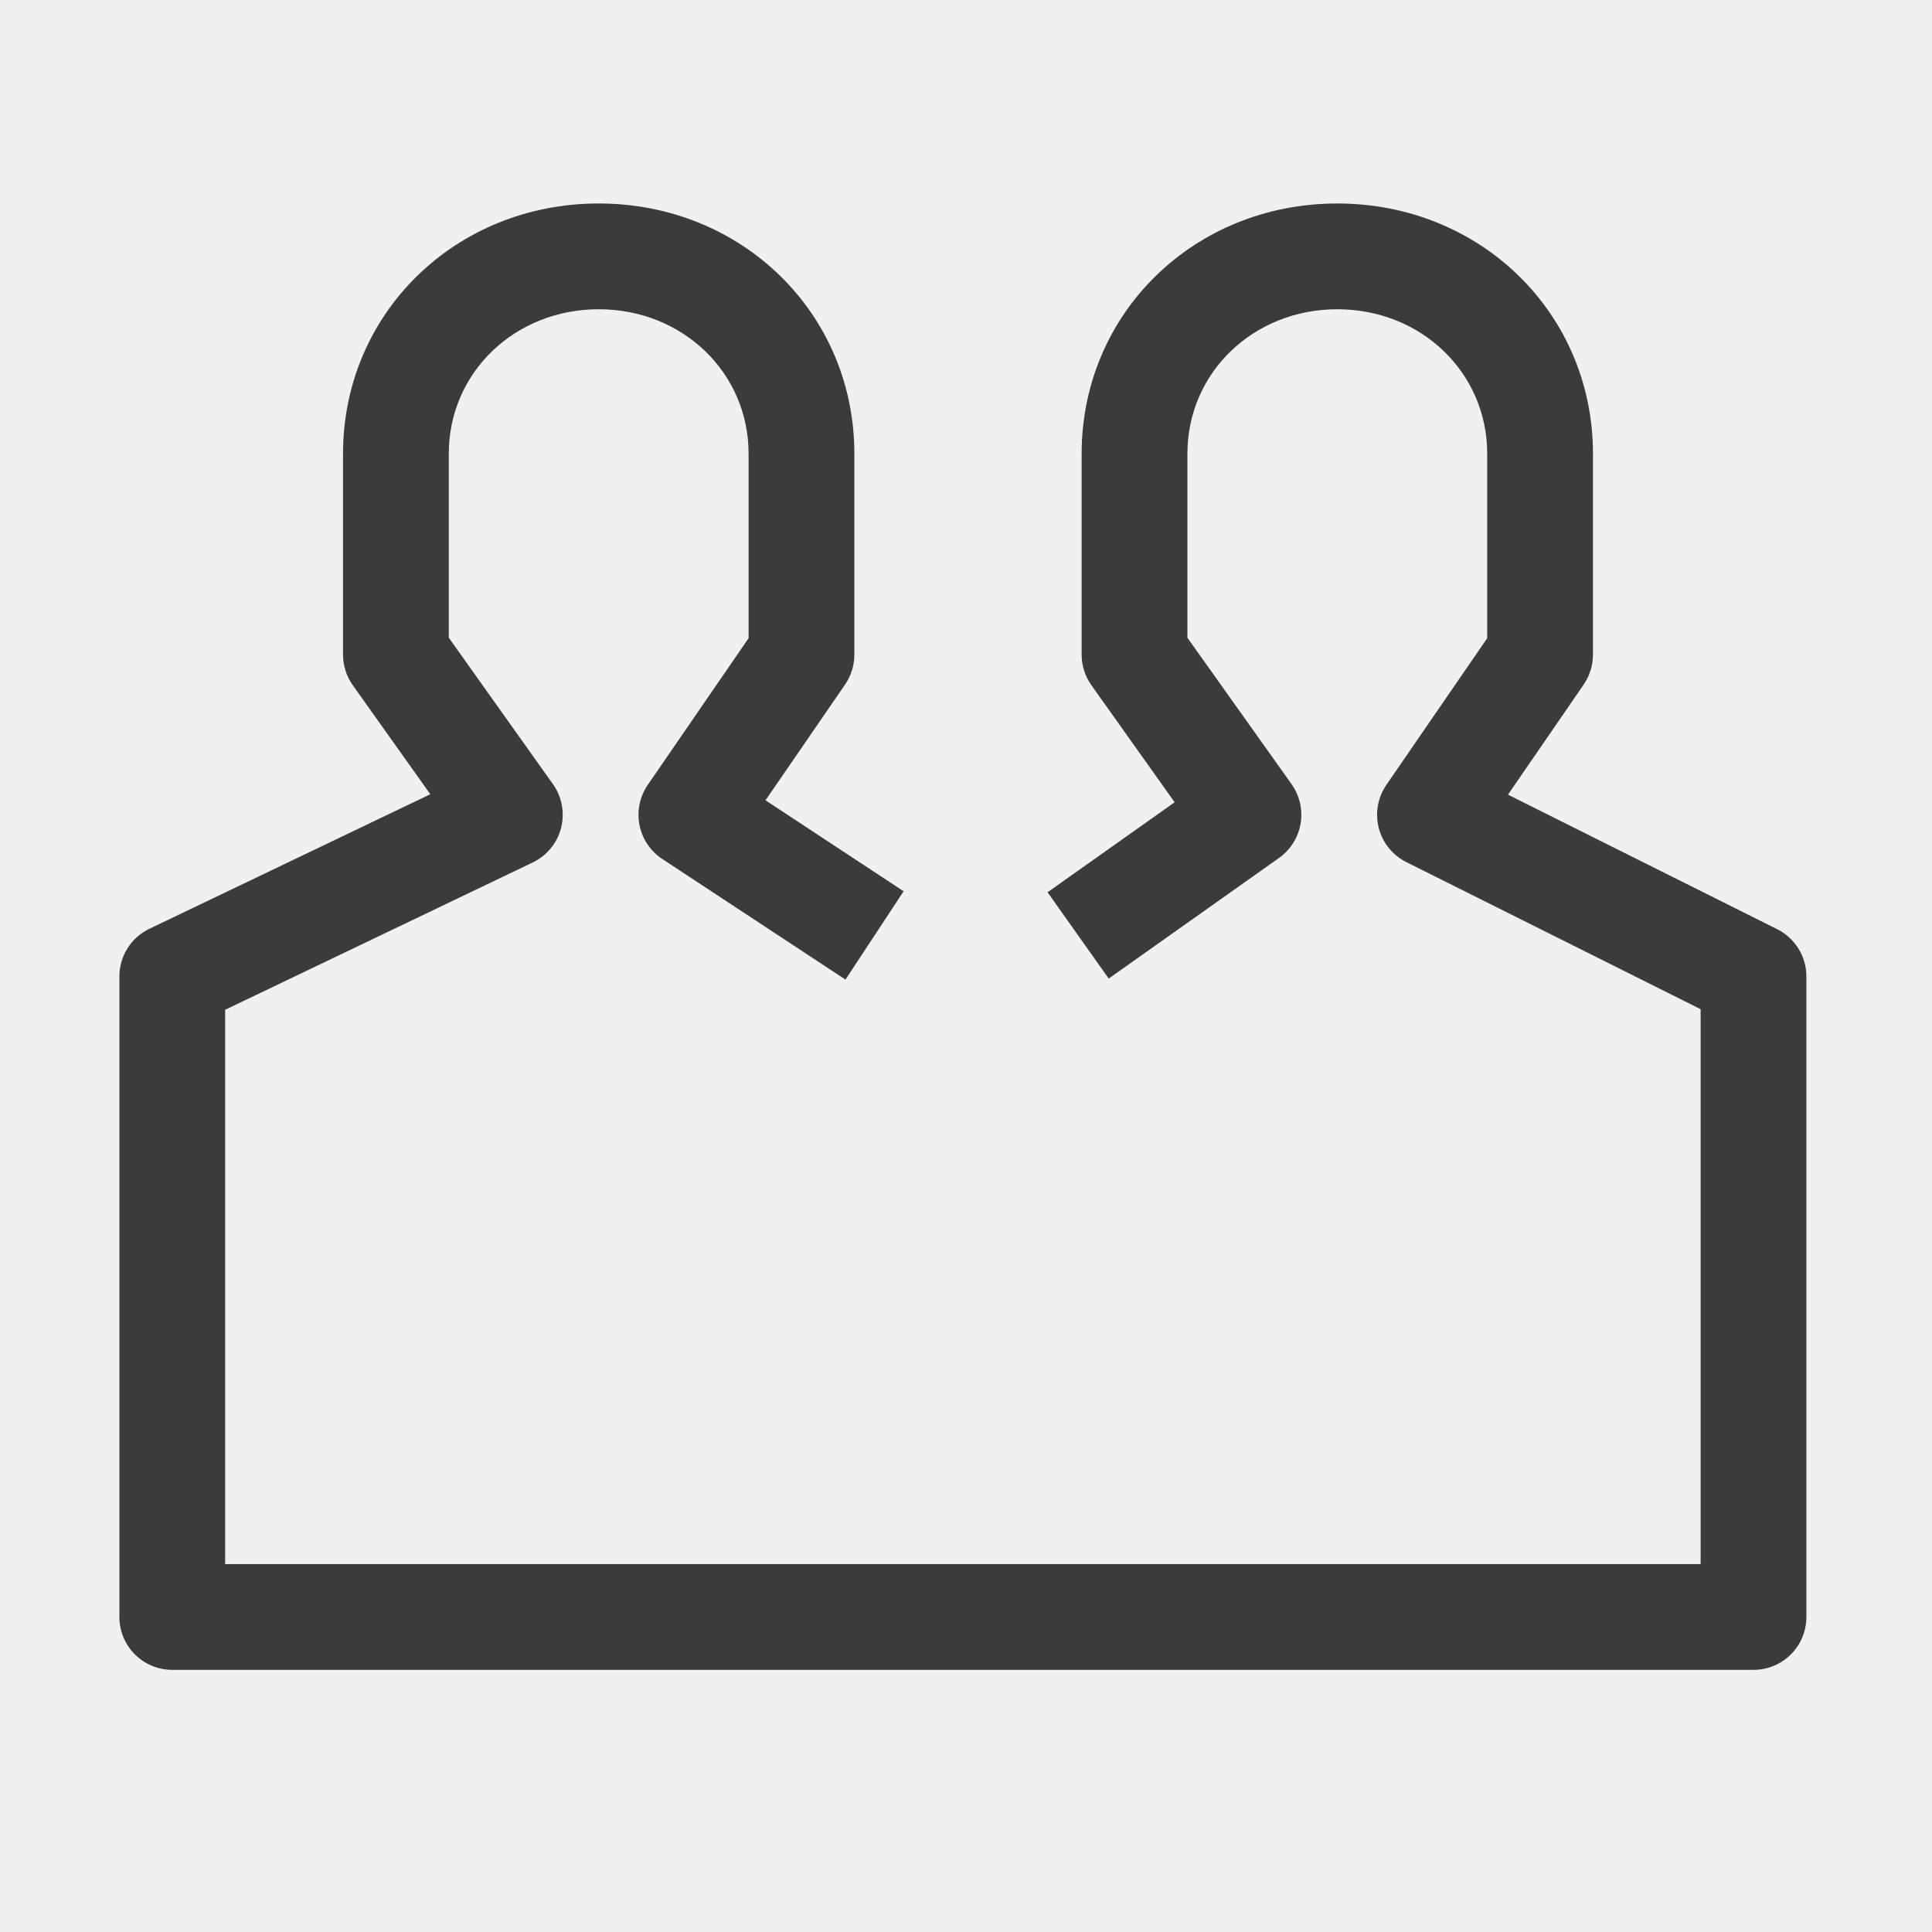
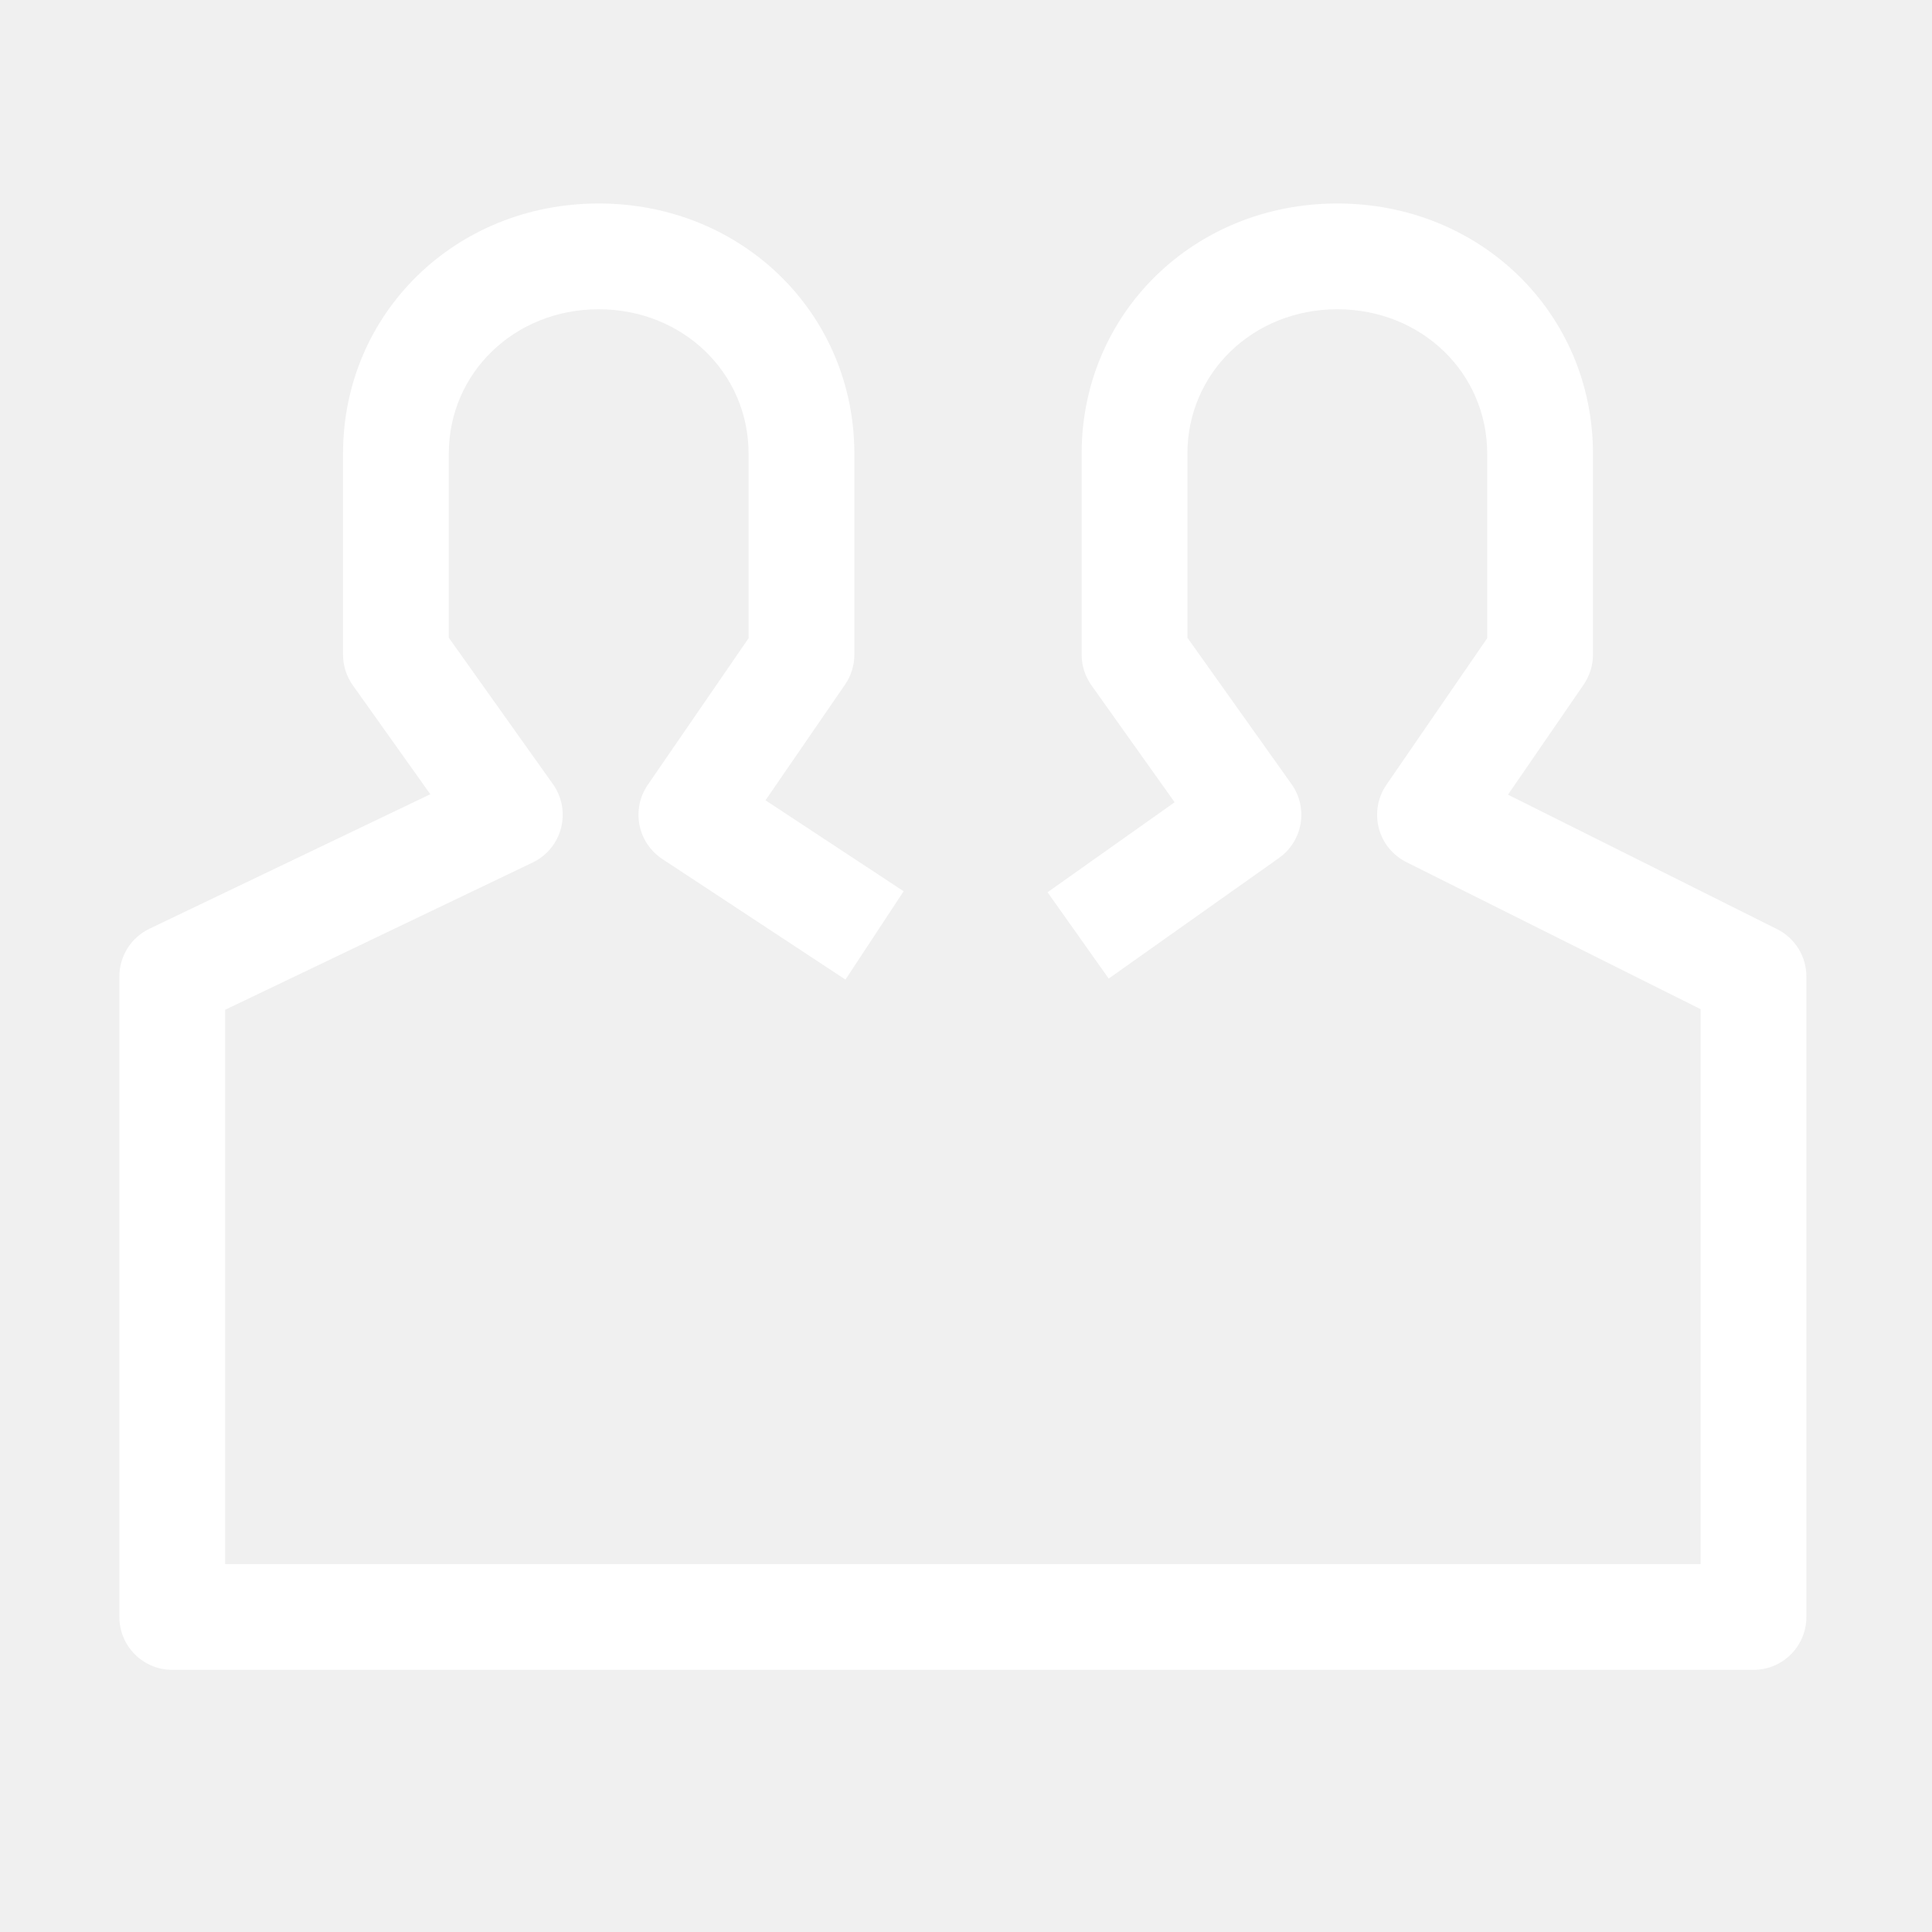
<svg xmlns="http://www.w3.org/2000/svg" class="svg-icon" style="width: 1em; height: 1em;vertical-align: middle;fill: currentColor;overflow: hidden;" viewBox="0 0 1024 1024" version="1.1">
-   <path d="M929.397 885.055H91.304c-15.479 0-28.03-12.551-28.03-28.03V517.55c0-10.785 6.186-20.625 15.917-25.279l148.893-71.305-41.086-57.756a28.111 28.111 0 0 1-5.187-16.246V240.485c0-74.371 59.522-132.634 135.508-132.634s135.508 58.262 135.508 132.634v106.479a28.084 28.084 0 0 1-4.927 15.876l-42.168 61.329 73.208 48.217-30.821 46.821-97.091-63.928a28.065 28.065 0 0 1-12.098-18.039 28.034 28.034 0 0 1 4.407-21.255l53.431-77.724v-97.775c0-42.934-34.9-76.574-79.448-76.574-44.549 0-79.449 33.641-79.449 76.574v97.528l55.197 77.601a28.055 28.055 0 0 1 4.297 23.267 28.005 28.005 0 0 1-15.028 18.258l-163.004 78.066v293.79h782.034V534.878l-155.969-77.943a27.988 27.988 0 0 1-14.617-18.066 28.066 28.066 0 0 1 4.037-22.884l53.431-77.724v-97.775c0-42.934-34.9-76.574-79.449-76.574-44.549 0-79.449 33.641-79.449 76.574v97.528l55.197 77.601a28.047 28.047 0 0 1 4.79 20.941 28.042 28.042 0 0 1-11.428 18.175l-90.275 63.928-32.409-45.74 67.363-47.697-44.111-62.013a28.008 28.008 0 0 1-5.187-16.246V240.485c0-74.371 59.522-132.634 135.508-132.634s135.508 58.262 135.508 132.634v106.479a28.084 28.084 0 0 1-4.927 15.876l-40.115 58.345 142.652 71.292a28.014 28.014 0 0 1 15.507 25.073V857.026c0.002 15.479-12.549 28.029-28.028 28.029z" fill="#3E3A39" />
+   <path d="M929.397 885.055H91.304c-15.479 0-28.03-12.551-28.03-28.03V517.55c0-10.785 6.186-20.625 15.917-25.279l148.893-71.305-41.086-57.756a28.111 28.111 0 0 1-5.187-16.246V240.485c0-74.371 59.522-132.634 135.508-132.634s135.508 58.262 135.508 132.634v106.479a28.084 28.084 0 0 1-4.927 15.876l-42.168 61.329 73.208 48.217-30.821 46.821-97.091-63.928a28.065 28.065 0 0 1-12.098-18.039 28.034 28.034 0 0 1 4.407-21.255l53.431-77.724v-97.775c0-42.934-34.9-76.574-79.448-76.574-44.549 0-79.449 33.641-79.449 76.574v97.528l55.197 77.601a28.055 28.055 0 0 1 4.297 23.267 28.005 28.005 0 0 1-15.028 18.258l-163.004 78.066v293.79h782.034V534.878l-155.969-77.943a27.988 27.988 0 0 1-14.617-18.066 28.066 28.066 0 0 1 4.037-22.884l53.431-77.724v-97.775c0-42.934-34.9-76.574-79.449-76.574-44.549 0-79.449 33.641-79.449 76.574v97.528l55.197 77.601a28.047 28.047 0 0 1 4.79 20.941 28.042 28.042 0 0 1-11.428 18.175l-90.275 63.928-32.409-45.74 67.363-47.697-44.111-62.013a28.008 28.008 0 0 1-5.187-16.246V240.485c0-74.371 59.522-132.634 135.508-132.634s135.508 58.262 135.508 132.634v106.479a28.084 28.084 0 0 1-4.927 15.876l-40.115 58.345 142.652 71.292a28.014 28.014 0 0 1 15.507 25.073V857.026c0.002 15.479-12.549 28.029-28.028 28.029z" fill="#ffffff" />
</svg>
